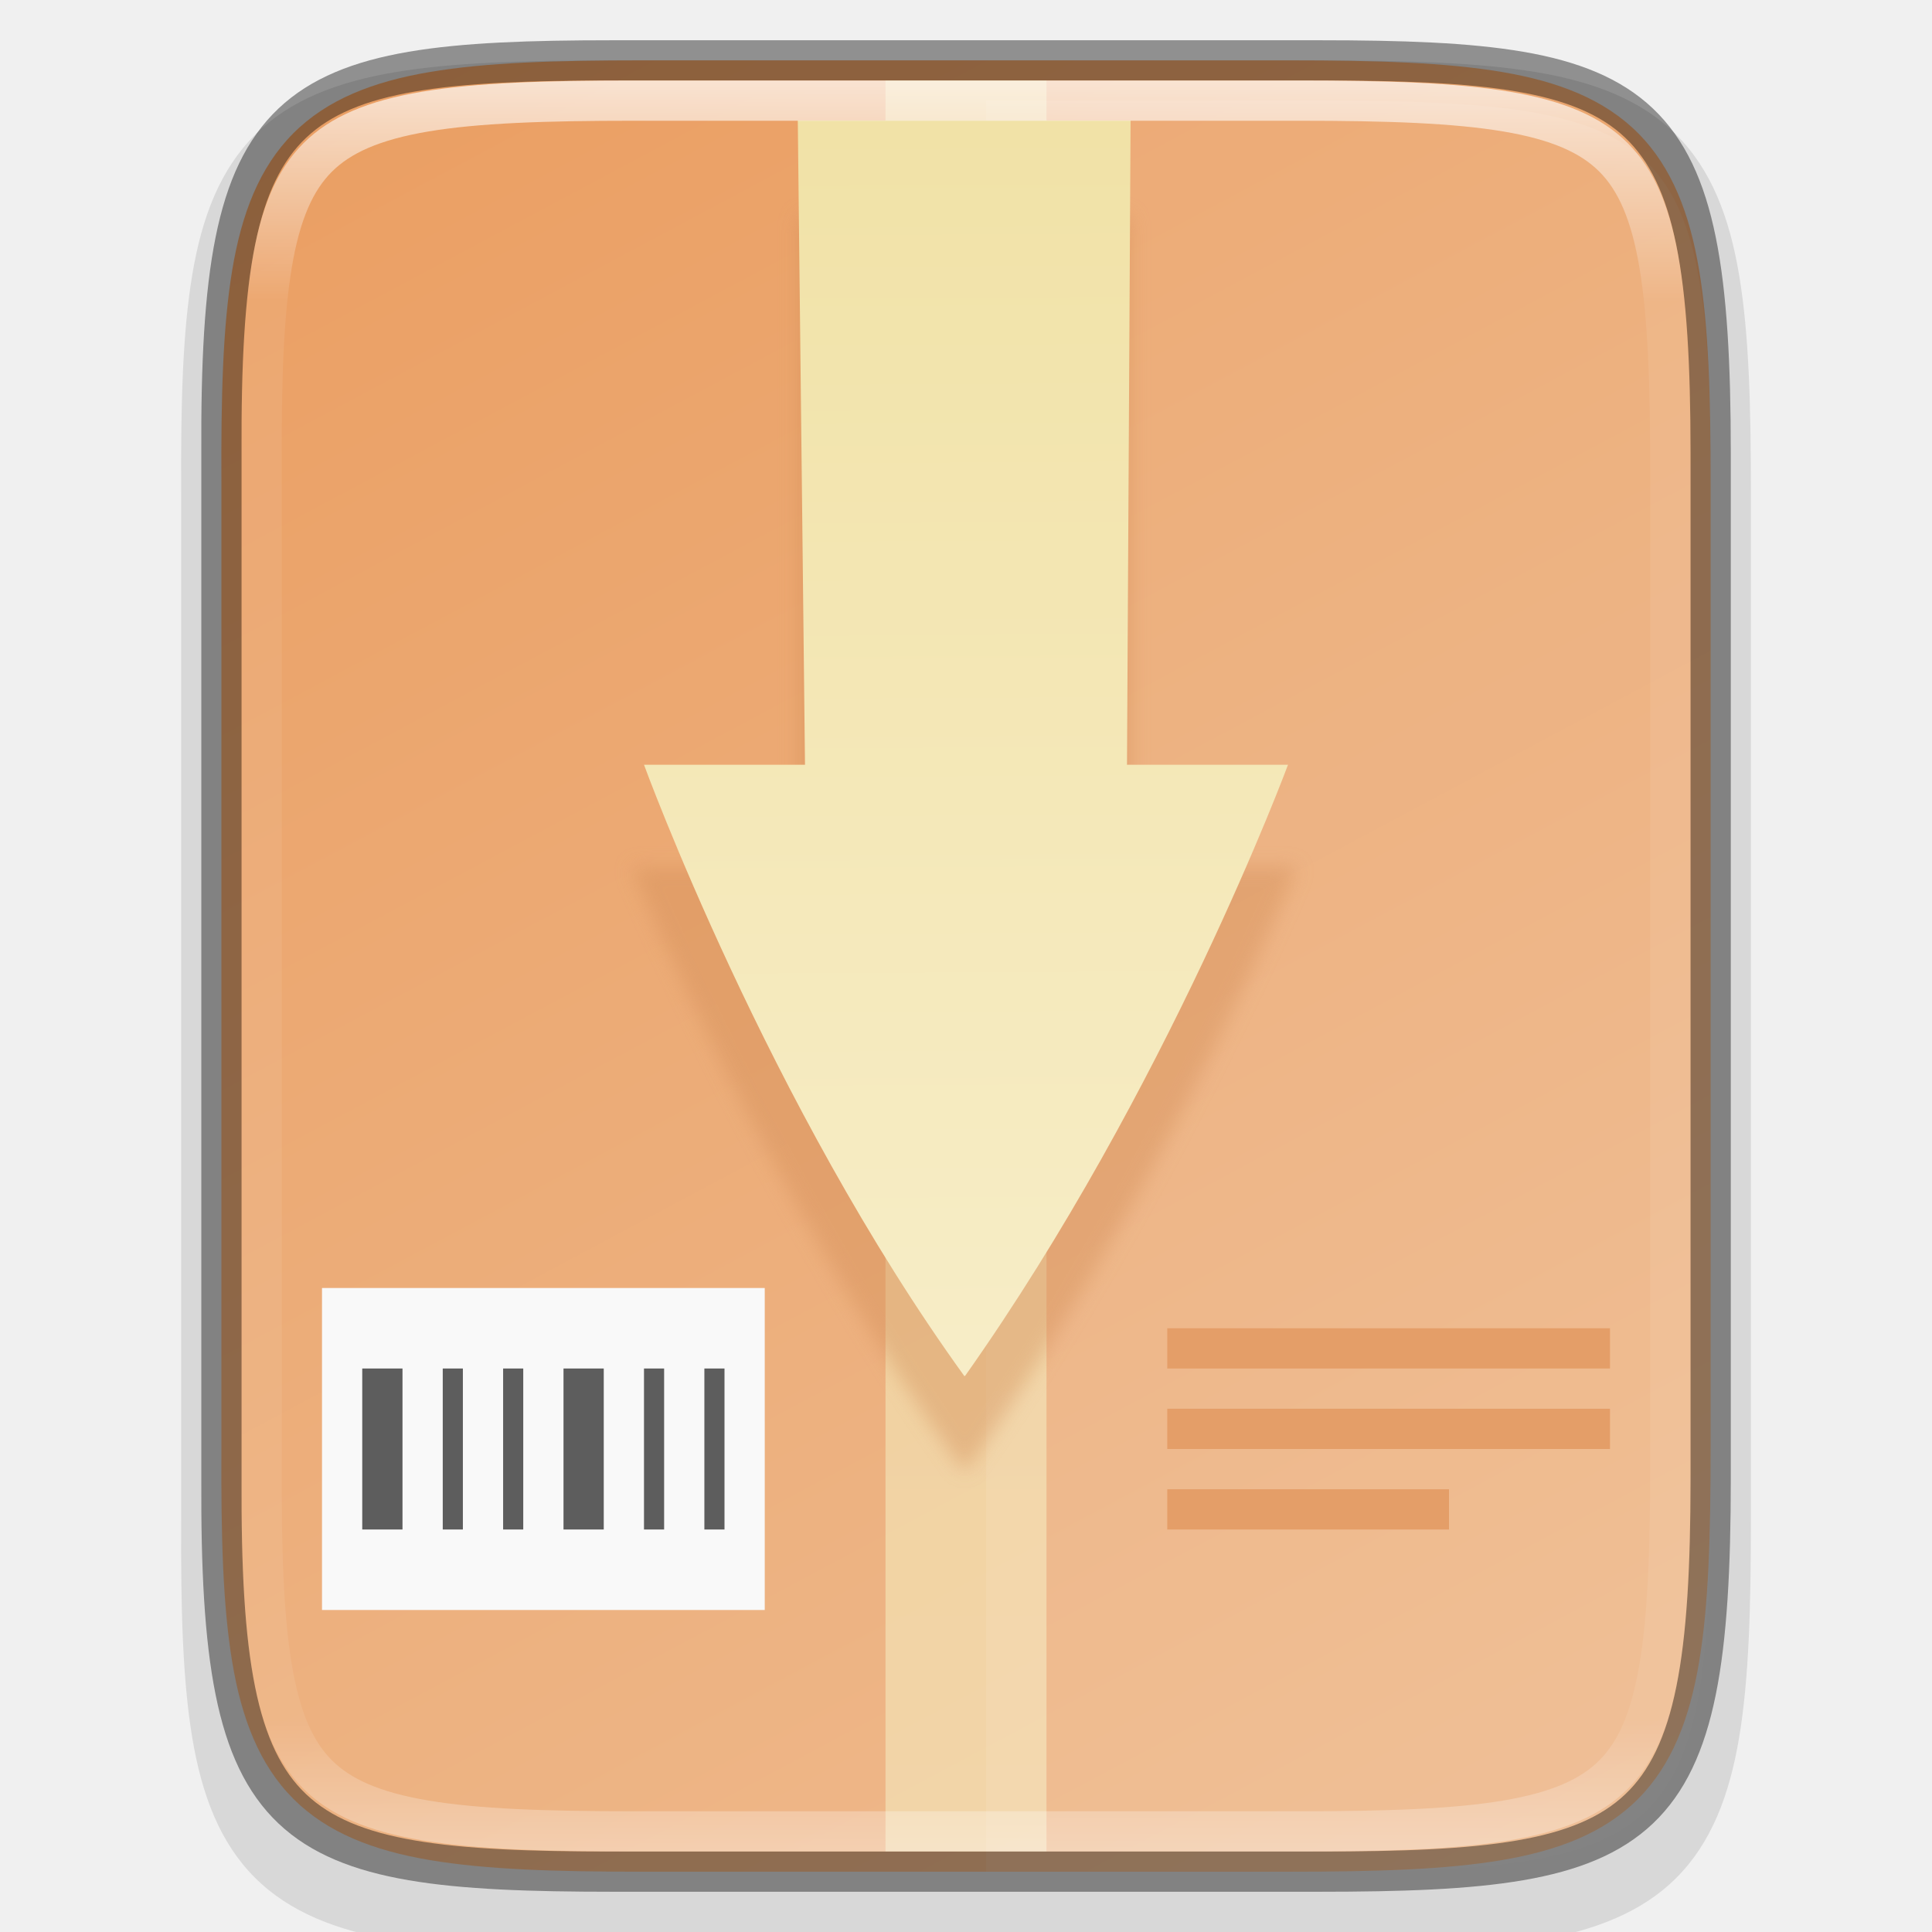
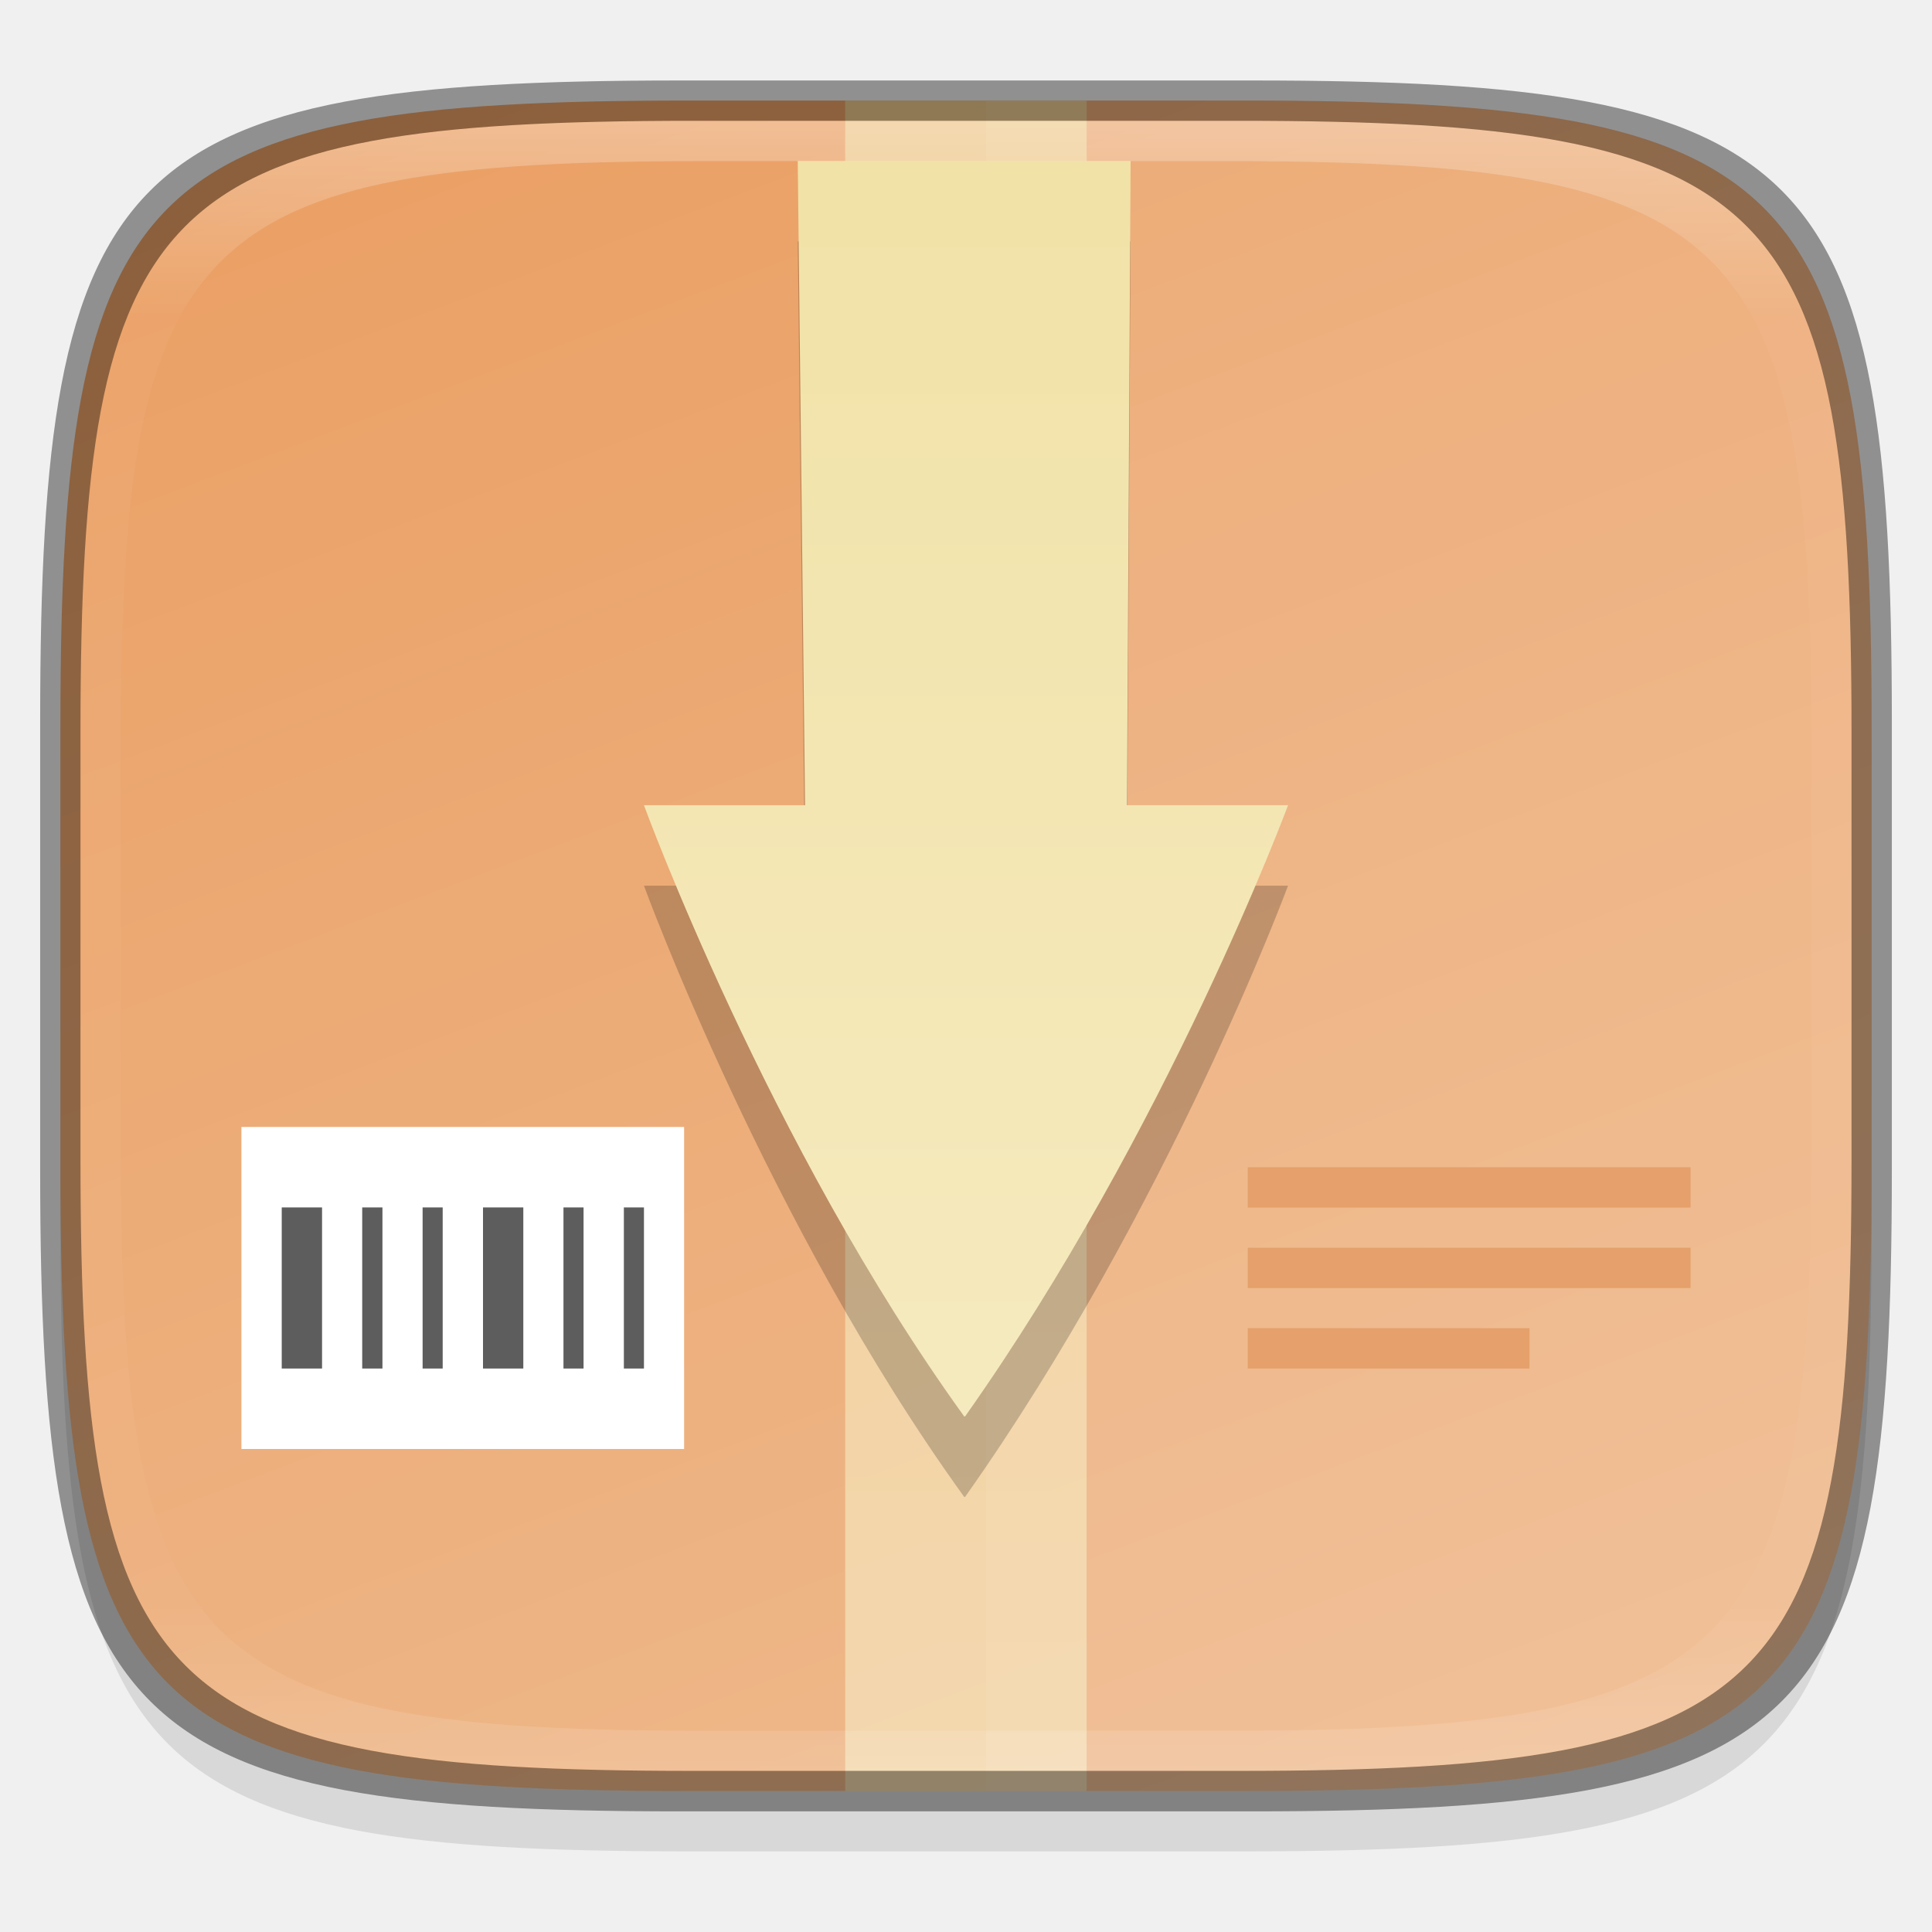
- <svg xmlns="http://www.w3.org/2000/svg" xmlns:xlink="http://www.w3.org/1999/xlink" width="48" height="48" version="1">
-   <defs>
-     <linearGradient id="linearGradient951" x1="512" x2="-1e-6" y1="397.99" y2="125.99" gradientTransform="matrix(0 -.11082 -.11029 0 58.554 51.391)" gradientUnits="userSpaceOnUse">
-       <stop stop-color="#ea9d60" offset="0" />
-       <stop stop-color="#efbe94" offset="1" />
+ <svg xmlns="http://www.w3.org/2000/svg" xmlns:xlink="http://www.w3.org/1999/xlink" width="48" height="48" viewBox="0 0 12.7 12.7" version="1.1" id="svg5">
+   <defs id="defs2">
+     <linearGradient id="linearGradient2011">
+       <stop style="stop-color:#f1e2a7;stop-opacity:1;" offset="0" id="stop2007" />
+       <stop style="stop-color:#f9f1d2;stop-opacity:1" offset="1" id="stop2009" />
    </linearGradient>
-     <linearGradient id="linearGradient1015" x1="256" x2="256" y1="24" y2="664" gradientTransform="matrix(.09375 0 0 .125 .00039994 -1)" gradientUnits="userSpaceOnUse" xlink:href="#linearGradient4235" />
-     <linearGradient id="linearGradient4235">
-       <stop stop-color="#f1e2a7" offset="0" />
-       <stop stop-color="#f9f1d2" offset="1" />
+     <linearGradient id="linearGradient3598">
+       <stop style="stop-color:#ea9d60;stop-opacity:1" offset="0" id="stop3594" />
+       <stop style="stop-color:#efbe94;stop-opacity:1" offset="1" id="stop3596" />
    </linearGradient>
-     <filter id="filter4652" x="-.035" y="-.018" width="1.069" height="1.037" color-interpolation-filters="sRGB">
-       <feGaussianBlur stdDeviation="0.239" />
-     </filter>
-     <linearGradient id="linearGradient29716-7" x1="174" x2="175.17" y1="45" y2="268" gradientTransform="matrix(.18792 0 0 .18792 -4.6093 -5.2736)" gradientUnits="userSpaceOnUse" xlink:href="#linearGradient4235" />
-     <linearGradient id="linearGradient1004" x1="344" x2="344" y1="62" y2="106" gradientUnits="userSpaceOnUse">
-       <stop stop-color="#fff" offset="0" />
-       <stop stop-color="#fff" stop-opacity=".098" offset=".125" />
-       <stop stop-color="#fff" stop-opacity=".098" offset=".925" />
-       <stop stop-color="#fff" stop-opacity=".498" offset="1" />
+     <linearGradient xlink:href="#linearGradient3598" id="linearGradient3600" x1="4.475" y1="-1.587" x2="10.444" y2="14.207" gradientUnits="userSpaceOnUse" />
+     <linearGradient xlink:href="#linearGradient1871" id="linearGradient1873" x1="17.223" y1="3.5" x2="17.223" y2="44.466" gradientUnits="userSpaceOnUse" gradientTransform="matrix(0.2645833,0,0,0.2645833,0,-0.1322916)" />
+     <linearGradient id="linearGradient1871">
+       <stop style="stop-color:#ffffff;stop-opacity:1;" offset="0" id="stop1867" />
+       <stop style="stop-color:#ffffff;stop-opacity:0.1" offset="0.12" id="stop2515" />
+       <stop style="stop-color:#ffffff;stop-opacity:0.102" offset="0.9" id="stop2581" />
+       <stop style="stop-color:#ffffff;stop-opacity:0.502" offset="1" id="stop1869" />
    </linearGradient>
-     <clipPath id="clipPath994">
-       <path d="m335.73 62c-8.824 0-9.774 0.906-9.73 9.748v12.252 12.252c-0.043 8.842 0.906 9.748 9.73 9.748h16.539c8.824 0 9.73-0.906 9.73-9.748v-12.252-12.252c0-8.842-0.906-9.748-9.73-9.748z" color="#000000" fill="#cdcdcd" />
-     </clipPath>
+     <linearGradient xlink:href="#linearGradient2011" id="linearGradient2013" x1="6.879" y1="0.661" x2="6.879" y2="14.949" gradientUnits="userSpaceOnUse" gradientTransform="matrix(1.5,0,0,1,-3.175001,0)" />
+     <linearGradient xlink:href="#linearGradient2011" id="linearGradient3057" gradientUnits="userSpaceOnUse" gradientTransform="matrix(1.455208,0,0,0.2645833,0.623975,0.9260416)" x1="6.879" y1="0.661" x2="6.879" y2="56.949" />
  </defs>
-   <path d="m15.231 1.5c-2.223 0-3.974 0.051-5.414 0.293-1.44 0.242-2.619 0.695-3.482 1.557-0.863 0.861-1.319 2.039-1.559 3.481-0.24 1.441-0.286 3.195-0.275 5.424v12.746 12.752c-0.011 2.225 0.036 3.978 0.275 5.418 0.24 1.441 0.695 2.619 1.559 3.481 0.863 0.861 2.042 1.315 3.482 1.557 1.44 0.242 3.191 0.293 5.414 0.293h17.539c2.223 0 3.973-0.051 5.41-0.293 1.437-0.242 2.612-0.697 3.473-1.559 0.86-0.862 1.313-2.039 1.555-3.478 0.241-1.44 0.293-3.19 0.293-5.418v-12.752-12.752c0-2.228-0.051-3.978-0.293-5.418-0.241-1.44-0.694-2.617-1.555-3.478-0.86-0.862-2.035-1.317-3.473-1.559-1.437-0.242-3.187-0.293-5.41-0.293z" color="#000000" color-rendering="auto" dominant-baseline="auto" image-rendering="auto" opacity=".1" shape-rendering="auto" solid-color="#000000" style="font-feature-settings:normal;font-variant-alternates:normal;font-variant-caps:normal;font-variant-ligatures:normal;font-variant-numeric:normal;font-variant-position:normal;isolation:auto;mix-blend-mode:normal;shape-padding:0;text-decoration-color:#000000;text-decoration-line:none;text-decoration-style:solid;text-indent:0;text-orientation:mixed;text-transform:none;white-space:normal" />
-   <path d="m15.949 1.5c-2.164 0-3.87 0.052-5.271 0.289-1.403 0.237-2.55 0.68-3.391 1.523-0.841 0.843-1.284 1.993-1.518 3.403-0.233 1.408-0.279 3.124-0.268 5.304v11.982 11.986c-0.011 2.178 0.035 3.893 0.268 5.3 0.233 1.41 0.676 2.56 1.518 3.403 0.841 0.843 1.988 1.286 3.391 1.523 1.401 0.236 3.107 0.289 5.271 0.289h16.103c2.164 0 3.867-0.052 5.266-0.289 1.4-0.237 2.545-0.679 3.383-1.523 0.838-0.843 1.278-1.994 1.514-3.403 0.235-1.408 0.285-3.122 0.285-5.3v-11.986-11.986c0-2.179-0.05-3.893-0.285-5.3-0.235-1.409-0.676-2.559-1.514-3.403-0.838-0.844-1.983-1.286-3.383-1.523-1.399-0.236-3.101-0.289-5.266-0.289z" color="#000000" fill="url(#linearGradient951)" />
-   <rect x="22" y="2" width="4" height="44" color="#000000" fill="url(#linearGradient1015)" opacity=".6" />
-   <path d="m29 33v1h11v-1zm0 2v1h11v-1zm0 2v1h7v-1z" color="#000000" fill="#e2965b" />
-   <rect x="8" y="32" width="11" height="8" color="#000000" fill="#f9f9f9" />
-   <path d="m9 34v4h1v-4zm2 0v4h0.5v-4zm1.5 0v4h0.5v-4zm1.5 0v4h1v-4zm2 0v4h0.5v-4zm1.5 0v4h0.5v-4z" color="#000000" fill="#5d5d5d" />
-   <path d="m24.501 2.5v44h8.27c8.824 0 9.73-0.906 9.73-9.748v-12.252-12.252c0-8.842-0.906-9.748-9.73-9.748z" color="#000000" fill="#fff" opacity=".08" />
-   <path d="m19.821 5.371v16.161h-4.134s3.39 8.273 8.274 15.034c2e-3 0 3e-3 -9.4e-4 4e-3 -2e-3 2e-3 -7.5e-4 4e-3 -2e-3 6e-3 -3e-3s4e-3 -2e-3 5e-3 -3e-3c2e-3 -9.4e-4 4e-3 -2e-3 5e-3 -2e-3 5.04-7.131 8.243-15.024 8.243-15.024h-4.134v-16.161z" color="#000000" fill="#d28c56" filter="url(#filter4652)" opacity=".4" />
-   <path d="m19.821 2.995 0.179 16.005h-4s3.076 8.43 7.96 15.19c2e-3 0 3e-3 -9.4e-4 4e-3 -2e-3 2e-3 -7.5e-4 4e-3 -2e-3 6e-3 -3e-3s4e-3 -2e-3 5e-3 -3e-3c2e-3 -9.4e-4 4e-3 -2e-3 5e-3 -2e-3 5.04-7.131 8.02-15.18 8.02-15.18h-4l0.089-16.005z" color="#000000" fill="url(#linearGradient29716-7)" />
-   <path d="m15.232 1.5c-8.232 0-9.774 0.906-9.73 9.748v12.752 12.752c-0.043 8.842 1.499 9.748 9.73 9.748h17.539c8.229 0 9.73-0.906 9.73-9.748v-12.752-12.752c0-8.842-1.501-9.748-9.73-9.748z" color="#000000" fill="none" opacity=".4" stroke="#000" />
-   <path transform="translate(-320,-60)" d="m335.73 62c-8.824 0-9.774 0.906-9.73 9.748v12.252 12.252c-0.043 8.842 0.906 9.748 9.73 9.748h16.539c8.824 0 9.73-0.906 9.73-9.748v-12.252-12.252c0-8.842-0.906-9.748-9.73-9.748z" clip-path="url(#clipPath994)" color="#000000" fill="none" opacity=".7" stroke="url(#linearGradient1004)" stroke-width="2" />
+   <path id="rect3143" style="opacity:0.1;fill:#000000;fill-opacity:1;stroke-width:0.265" d="m 4.516,1.058 c -3.604,0 -4.119,0.514 -4.119,4.114 v 2.884 c 0,3.601 0.515,4.114 4.119,4.114 h 3.668 c 3.604,0 4.119,-0.514 4.119,-4.114 V 5.173 c 0,-3.601 -0.515,-4.114 -4.119,-4.114 z" />
+   <path style="display:inline;fill:url(#linearGradient3600);fill-opacity:1;stroke:none;stroke-width:0.099;stroke-linecap:round;stroke-linejoin:round;stroke-miterlimit:4;stroke-dasharray:none;stroke-dashoffset:0;stroke-opacity:1;enable-background:new" d="m 8.184,0.661 c 3.604,0 4.119,0.514 4.119,4.114 v 2.884 c 0,3.601 -0.515,4.114 -4.119,4.114 H 4.516 c -3.604,0 -4.119,-0.514 -4.119,-4.114 v -2.884 c 0,-3.601 0.515,-4.114 4.119,-4.114 z" id="rect877" />
+   <rect style="opacity:1;fill:#ffffff;fill-opacity:1;stroke-width:0.22;stroke-linecap:round;stroke-linejoin:round" id="rect2523" width="2.91" height="2.117" x="1.587" y="7.408" />
+   <path id="rect1753" style="fill:#5d5d5d;fill-opacity:1;stroke-width:0.265;stroke-linejoin:round" d="M 1.852,7.937 V 8.996 H 2.117 V 7.937 Z m 0.529,0 V 8.996 H 2.514 V 7.937 Z m 0.397,0 V 8.996 H 2.91 V 7.937 Z m 0.397,0 V 8.996 H 3.44 V 7.937 Z m 0.529,0 V 8.996 H 3.836 V 7.937 Z m 0.397,0 V 8.996 H 4.233 V 7.937 Z" />
+   <path id="rect1325" style="fill:#e2965b;fill-opacity:1;stroke-width:0.265;stroke-linejoin:round" d="M 8.202,7.673 V 7.938 H 11.113 V 7.673 Z m 0,0.529 V 8.467 H 11.113 V 8.202 Z m 0,0.529 V 8.996 H 10.054 V 8.731 Z" />
+   <path id="rect1497" style="opacity:0.1;fill:#ffffff;stroke-width:1;stroke-linecap:round;stroke-linejoin:round" d="M 24.5 2.5 L 24.5 44.5 L 30.932 44.5 C 44.553 44.5 46.5 42.558 46.5 28.949 L 46.5 18.051 C 46.5 4.442 44.553 2.5 30.932 2.5 L 24.5 2.5 z " transform="scale(0.2645833)" />
+   <path id="rect1683" style="opacity:0.6;fill:url(#linearGradient2013);stroke-width:0.286;stroke-linecap:round;stroke-linejoin:round" d="m 5.556,0.661 h 1.587 V 11.774 h -1.587 z" />
+   <path d="m 5.244,1.587 0.048,4.235 H 4.233 c 0,0 0.814,2.23 2.106,4.019 5.292e-4,0 7.673e-4,-2.235e-4 0.001,-5.291e-4 5.292e-4,-1.977e-4 0.001,-2.395e-4 0.002,-5.292e-4 5.292e-4,-2.643e-4 7.673e-4,-7.937e-4 0.001,-0.001 5.292e-4,-2.479e-4 0.001,-5.291e-4 0.002,-5.291e-4 C 7.678,7.952 8.467,5.822 8.467,5.822 H 7.408 L 7.432,1.587 Z" style="opacity:0.2;fill:#000000;fill-opacity:1;stroke-width:0.038;stroke-linecap:round;stroke-linejoin:round" id="path3659" />
+   <path id="path2962" style="opacity:1;fill:url(#linearGradient3057);stroke-width:0.145;stroke-linecap:round;stroke-linejoin:round" d="m 5.244,1.058 0.048,4.235 H 4.233 c 0,0 0.814,2.23 2.106,4.019 5.289e-4,0 7.707e-4,-2.236e-4 0.001,-5.168e-4 5.292e-4,-1.979e-4 0.001,-2.397e-4 0.002,-5.167e-4 5.292e-4,-2.641e-4 7.708e-4,-8.004e-4 0.001,-0.001 5.292e-4,-2.479e-4 0.001,-5.167e-4 0.002,-5.167e-4 C 7.678,7.423 8.467,5.293 8.467,5.293 H 7.408 l 0.024,-4.235 z" />
+   <path id="rect1565" style="fill:url(#linearGradient1873);fill-opacity:1;stroke-width:0.265;opacity:0.3" d="m 4.557,0.794 c -3.524,0 -4.028,0.501 -4.028,4.016 v 2.815 c 0,3.515 0.504,4.016 4.028,4.016 h 3.586 c 3.524,0 4.028,-0.501 4.028,-4.016 V 4.81 c 0,-3.515 -0.504,-4.016 -4.028,-4.016 z m 0.082,0.265 h 3.423 c 3.364,0 3.845,0.477 3.845,3.82 v 2.678 c 0,3.343 -0.481,3.82 -3.845,3.82 H 4.638 C 1.275,11.377 0.794,10.9 0.794,7.557 V 4.879 c 0,-3.343 0.481,-3.82 3.845,-3.82 z" />
+   <path id="rect1370" style="opacity:0.4;fill:#000000;fill-opacity:1;stroke-width:0.265" d="m 4.475,0.529 c -3.684,0 -4.211,0.526 -4.211,4.213 v 2.952 c 0,3.686 0.526,4.213 4.211,4.213 H 8.225 c 3.684,0 4.211,-0.526 4.211,-4.213 V 4.742 c 0,-3.686 -0.526,-4.213 -4.211,-4.213 z M 4.557,0.794 h 3.586 c 3.524,0 4.028,0.501 4.028,4.016 v 2.815 c 0,3.515 -0.504,4.016 -4.028,4.016 H 4.557 c -3.524,0 -4.028,-0.501 -4.028,-4.016 V 4.81 c 0,-3.515 0.504,-4.016 4.028,-4.016 z" />
</svg>
